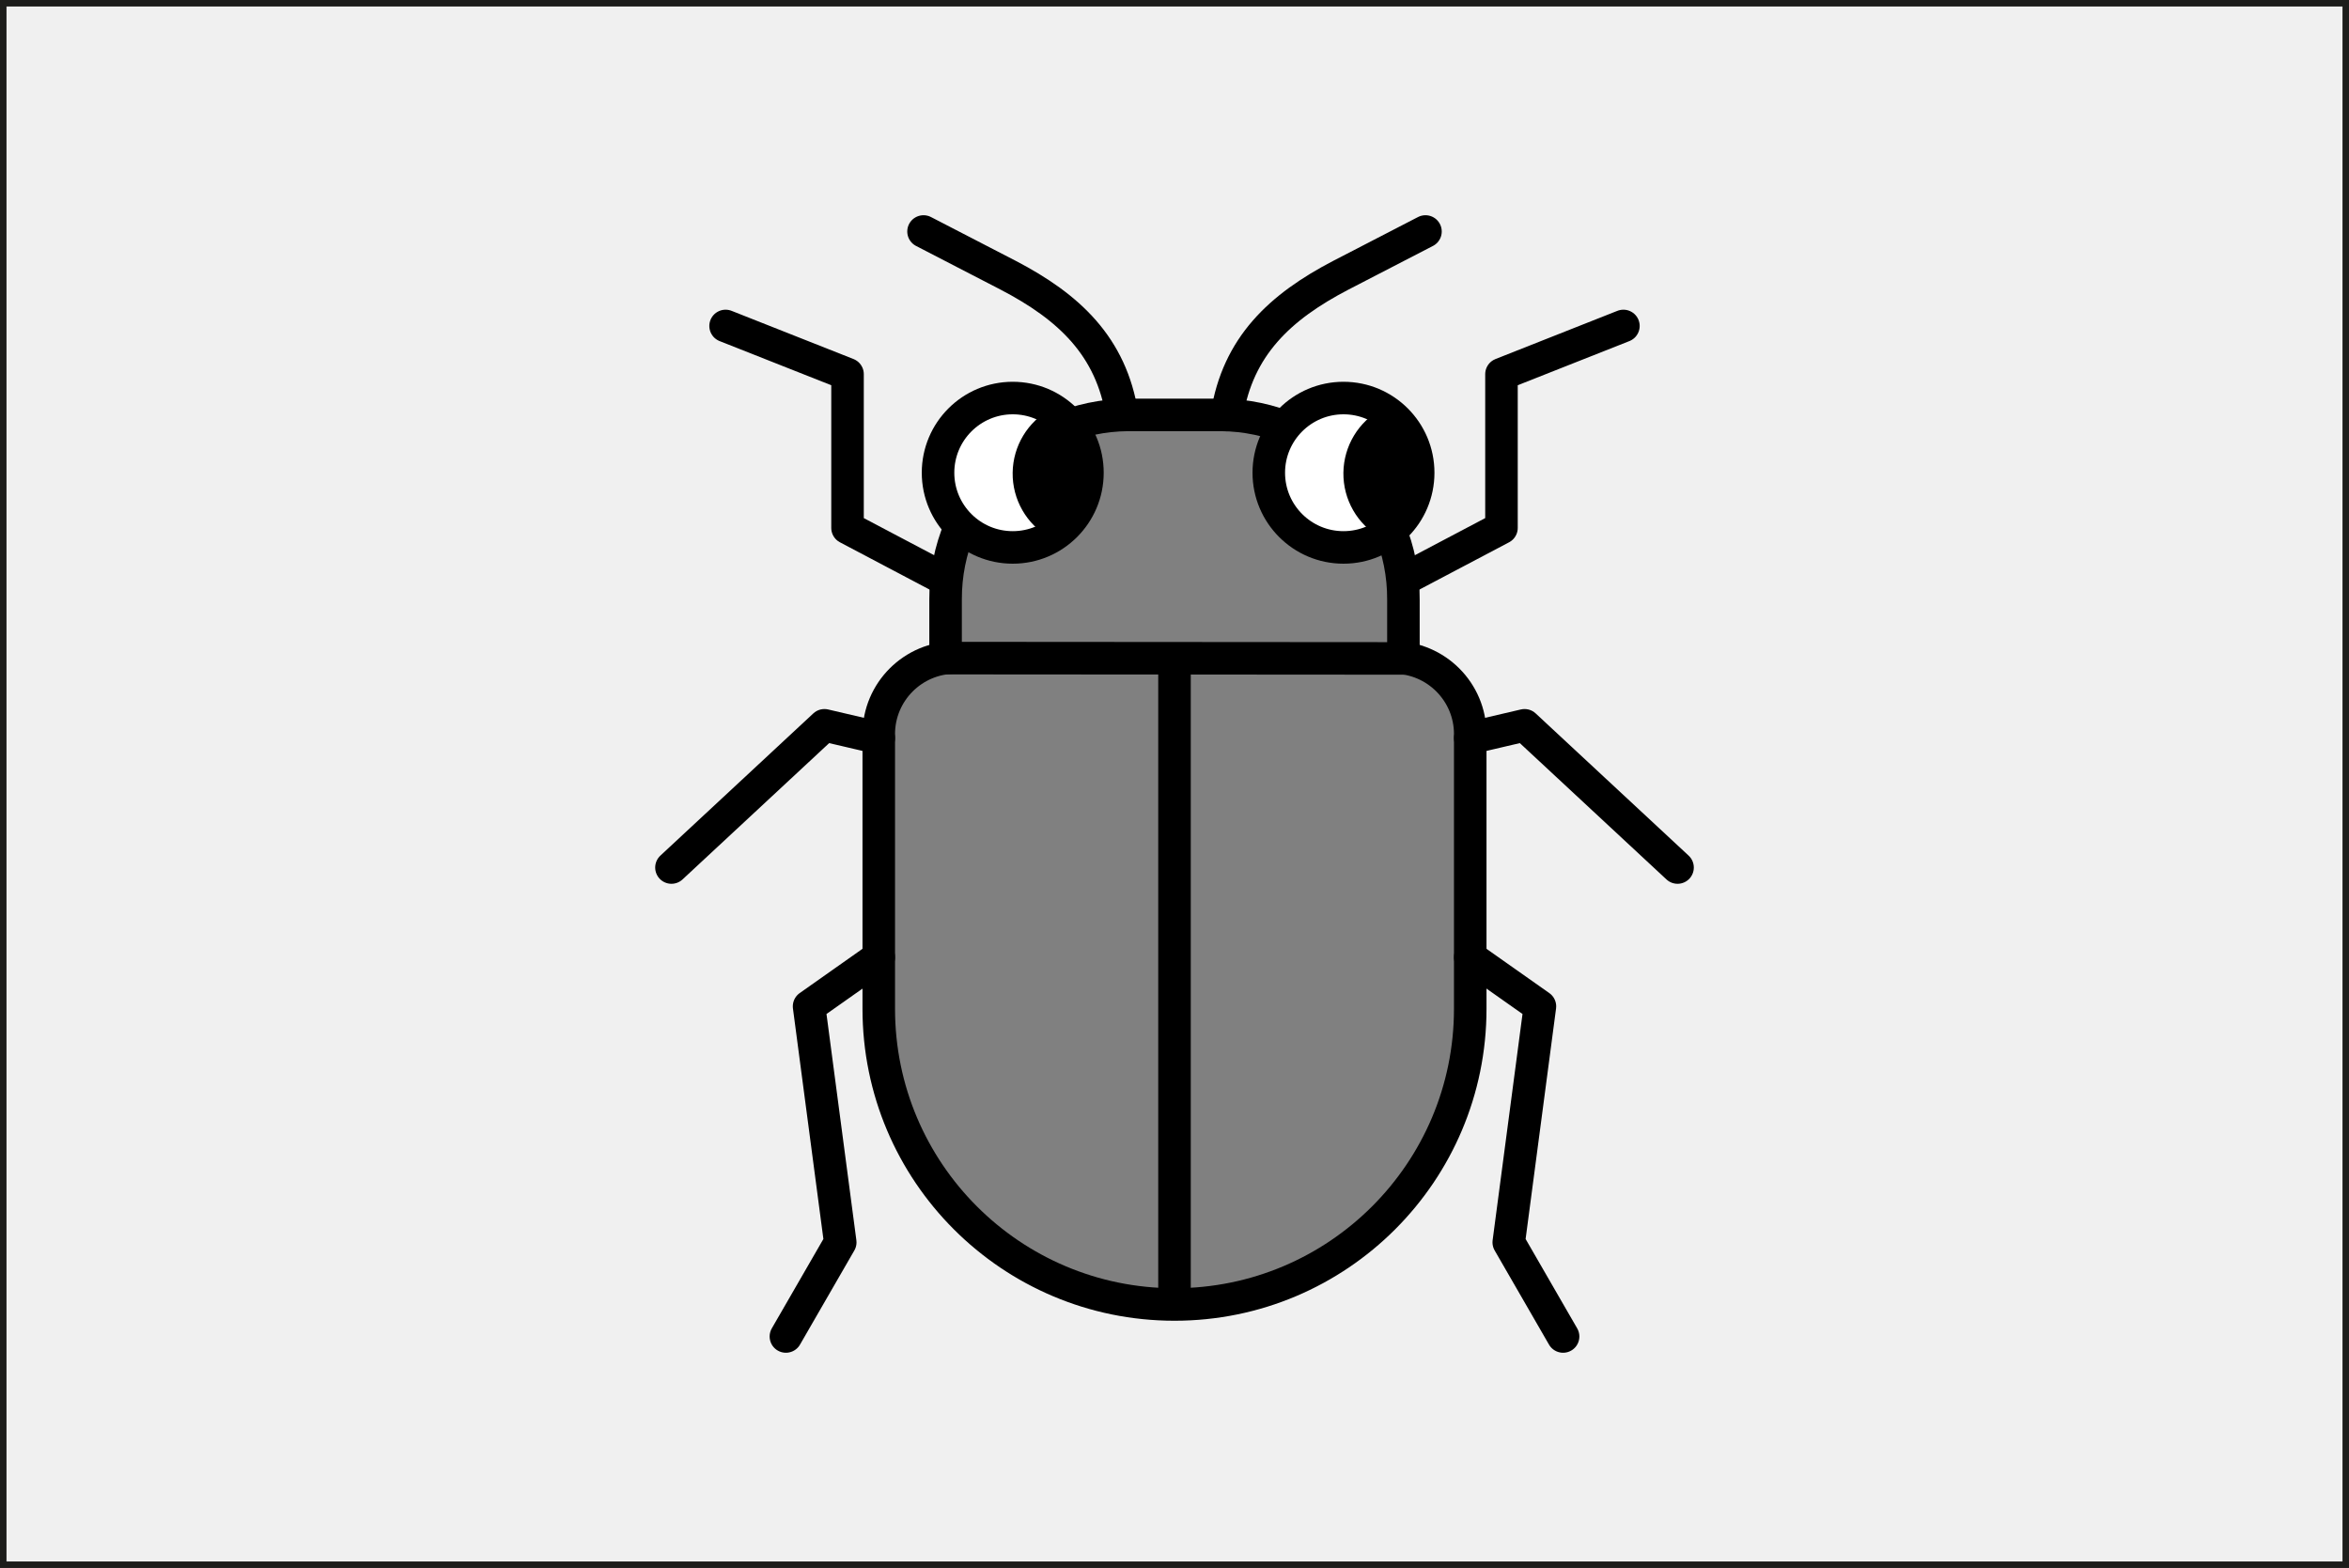
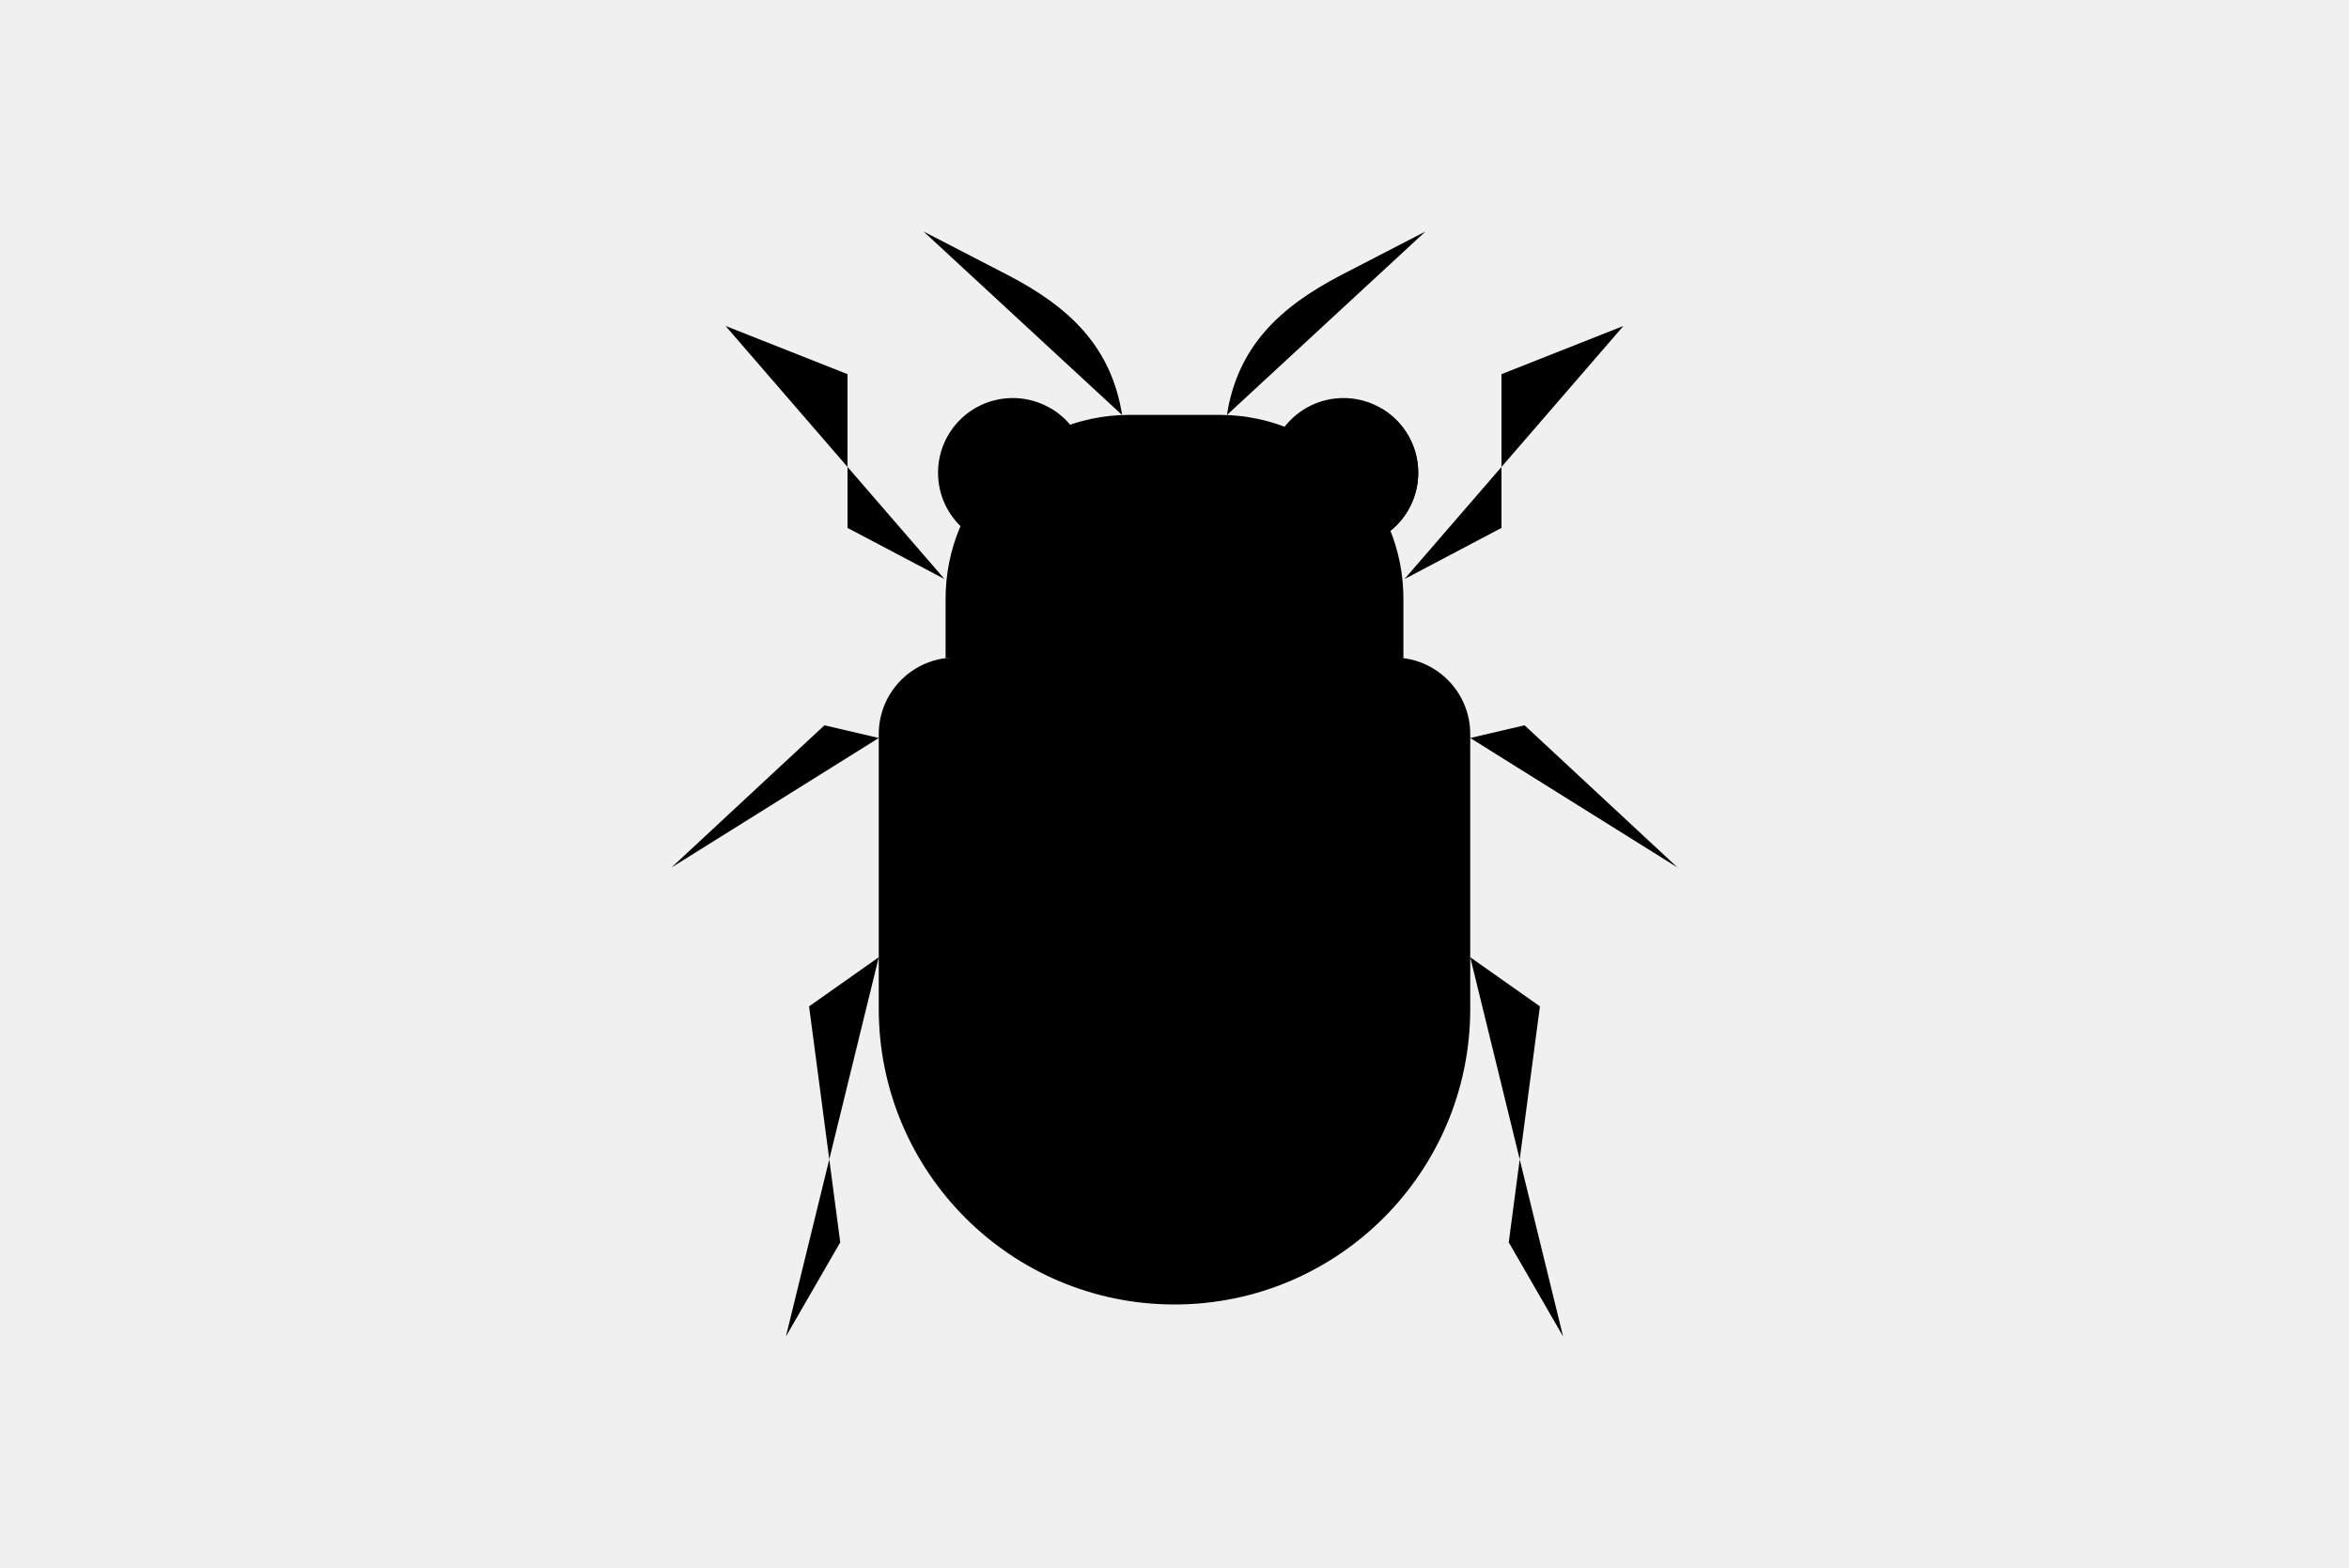
<svg xmlns="http://www.w3.org/2000/svg" viewBox="0 0 361 241">
-   <defs>
-     <style>.cls-1{fill:gray;}.cls-1,.cls-2,.cls-3{stroke:#000;stroke-width:5px;}.cls-1,.cls-2{stroke-linecap:round;stroke-linejoin:round;}.cls-2,.cls-4{fill:none;}.cls-3{fill:#fff;}.cls-3,.cls-4{stroke-miterlimit:10;}.cls-4{stroke:#1d1d1b;}</style>
-   </defs>
-   <g id="Layer_2" data-name="Layer 2">
-     <g id="Layer_1-2" data-name="Layer 1">
-       <path class="cls-1" d="M146.83,101.06h67.35a11.77,11.77,0,0,1,11.77,11.77v42.23A45.45,45.45,0,0,1,180.5,200.5h0a45.45,45.45,0,0,1-45.45-45.45V112.83a11.77,11.77,0,0,1,11.77-11.77Z" />
-       <line class="cls-2" x1="180.5" y1="101.4" x2="180.5" y2="199.74" />
-       <polyline class="cls-2" points="135.05 147.13 124.34 154.68 129.13 190.95 120.78 205.42" />
-       <polyline class="cls-2" points="135.05 113.43 126.7 111.48 103.19 133.34" />
-       <polyline class="cls-2" points="145.15 89 130.25 81.14 130.25 57.51 111.51 50.1" />
-       <path class="cls-2" d="M172.45,63.79c-1.67-10.56-8.15-16.61-17.52-21.49l-13-6.72" />
-       <path class="cls-1" d="M145.32,101.15v-9A28.26,28.26,0,0,1,173.4,63.77h14.2A28.26,28.26,0,0,1,215.68,92.2v9Z" />
-       <polyline class="cls-2" points="225.95 147.13 236.66 154.68 231.87 190.95 240.22 205.42" />
-       <polyline class="cls-2" points="225.95 113.43 234.3 111.48 257.81 133.34" />
-       <polyline class="cls-2" points="215.85 89 230.75 81.14 230.75 57.51 249.49 50.1" />
-       <path class="cls-2" d="M188.55,63.79c1.67-10.56,8.15-16.61,17.52-21.49l13-6.72" />
-       <circle class="cls-3" cx="206.47" cy="72.66" r="11.48" />
-       <path d="M212.15,82.62a11.32,11.32,0,0,1,.24-19.78,11.44,11.44,0,0,1-.24,19.78Z" />
-       <circle class="cls-3" cx="155.64" cy="72.66" r="11.48" />
-       <path d="M161.32,82.62a11.32,11.32,0,0,1,.24-19.78,11.45,11.45,0,0,1-.24,19.78Z" />
-       <rect class="cls-4" x="0.5" y="0.5" width="360" height="240" />
-     </g>
+   <path class="cls-biller" d="M146.83,101.06h67.35a11.77,11.77,0,0,1,11.77,11.77v42.23A45.45,45.45,0,0,1,180.5,200.5h0a45.45,45.45,0,0,1-45.45-45.45V112.83a11.77,11.77,0,0,1,11.77-11.77Z" />
+   <line class="cls-nofill" x1="180.5" y1="101.4" x2="180.5" y2="199.74" />
+   <polyline class="cls-nofill" points="135.05 147.13 124.34 154.68 129.13 190.95 120.78 205.42" />
+   <polyline class="cls-nofill" points="135.05 113.43 126.7 111.48 103.19 133.34" />
+   <polyline class="cls-nofill" points="145.15 89 130.25 81.14 130.25 57.51 111.51 50.1" />
+   <path class="cls-nofill" d="M172.45,63.79c-1.67-10.56-8.15-16.61-17.52-21.49l-13-6.72" />
+   <path class="cls-biller" d="M145.32,101.15v-9A28.26,28.26,0,0,1,173.4,63.77h14.2A28.26,28.26,0,0,1,215.68,92.2v9Z" />
+   <polyline class="cls-nofill" points="225.95 147.13 236.66 154.68 231.87 190.95 240.22 205.42" />
+   <polyline class="cls-nofill" points="225.95 113.43 234.3 111.48 257.81 133.34" />
+   <polyline class="cls-nofill" points="215.85 89 230.75 81.14 230.75 57.51 249.49 50.1" />
+   <path class="cls-nofill" d="M188.55,63.79c1.67-10.56,8.15-16.61,17.52-21.49l13-6.72" />
+   <g class="cls-eye-left cls-eye">
+     <circle class="cls-white" cx="206.47" cy="72.66" r="11.48" />
+     <path class="cls-nostroke" d="M212.15,82.62a11.32,11.32,0,0,1,.24-19.78,11.44,11.44,0,0,1-.24,19.78Z" />
+   </g>
+   <g class="cls-eye-left cls-eye">
+     <circle class="cls-white" cx="155.64" cy="72.66" r="11.48" />
+     <path class="cls-nostroke" d="M161.32,82.62a11.32,11.32,0,0,1,.24-19.78,11.45,11.45,0,0,1-.24,19.78Z" />
  </g>
</svg>
